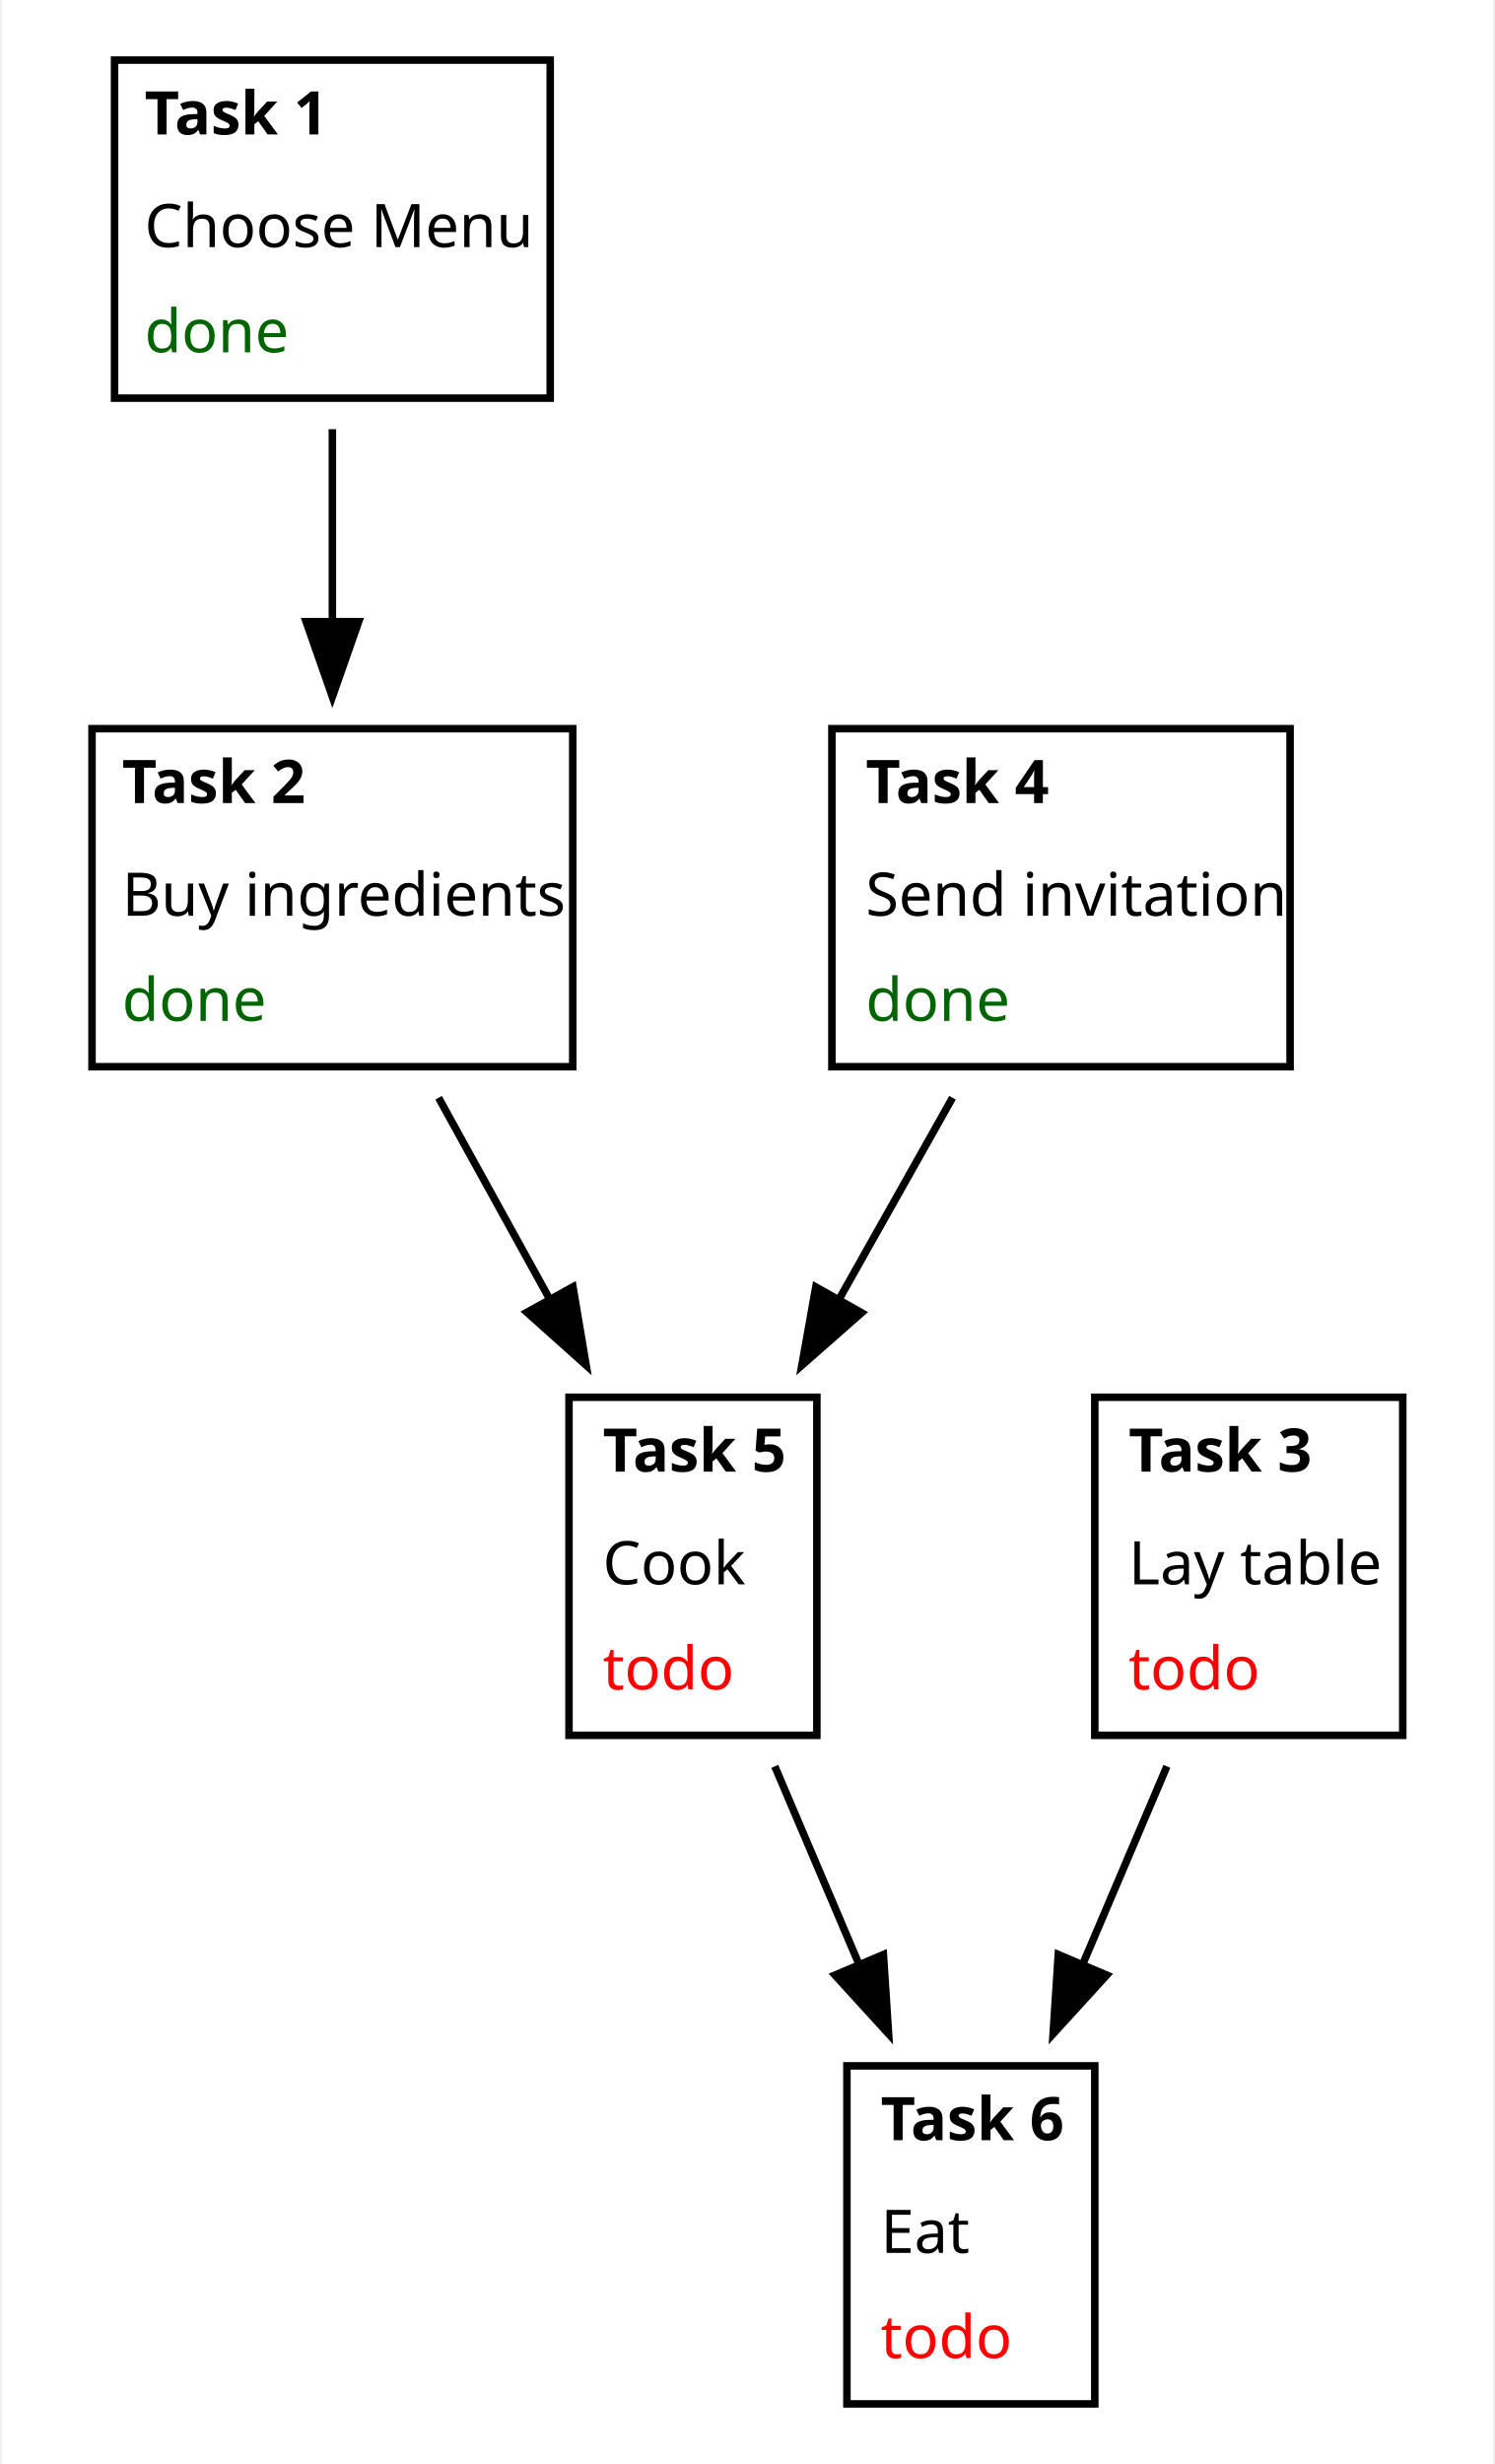
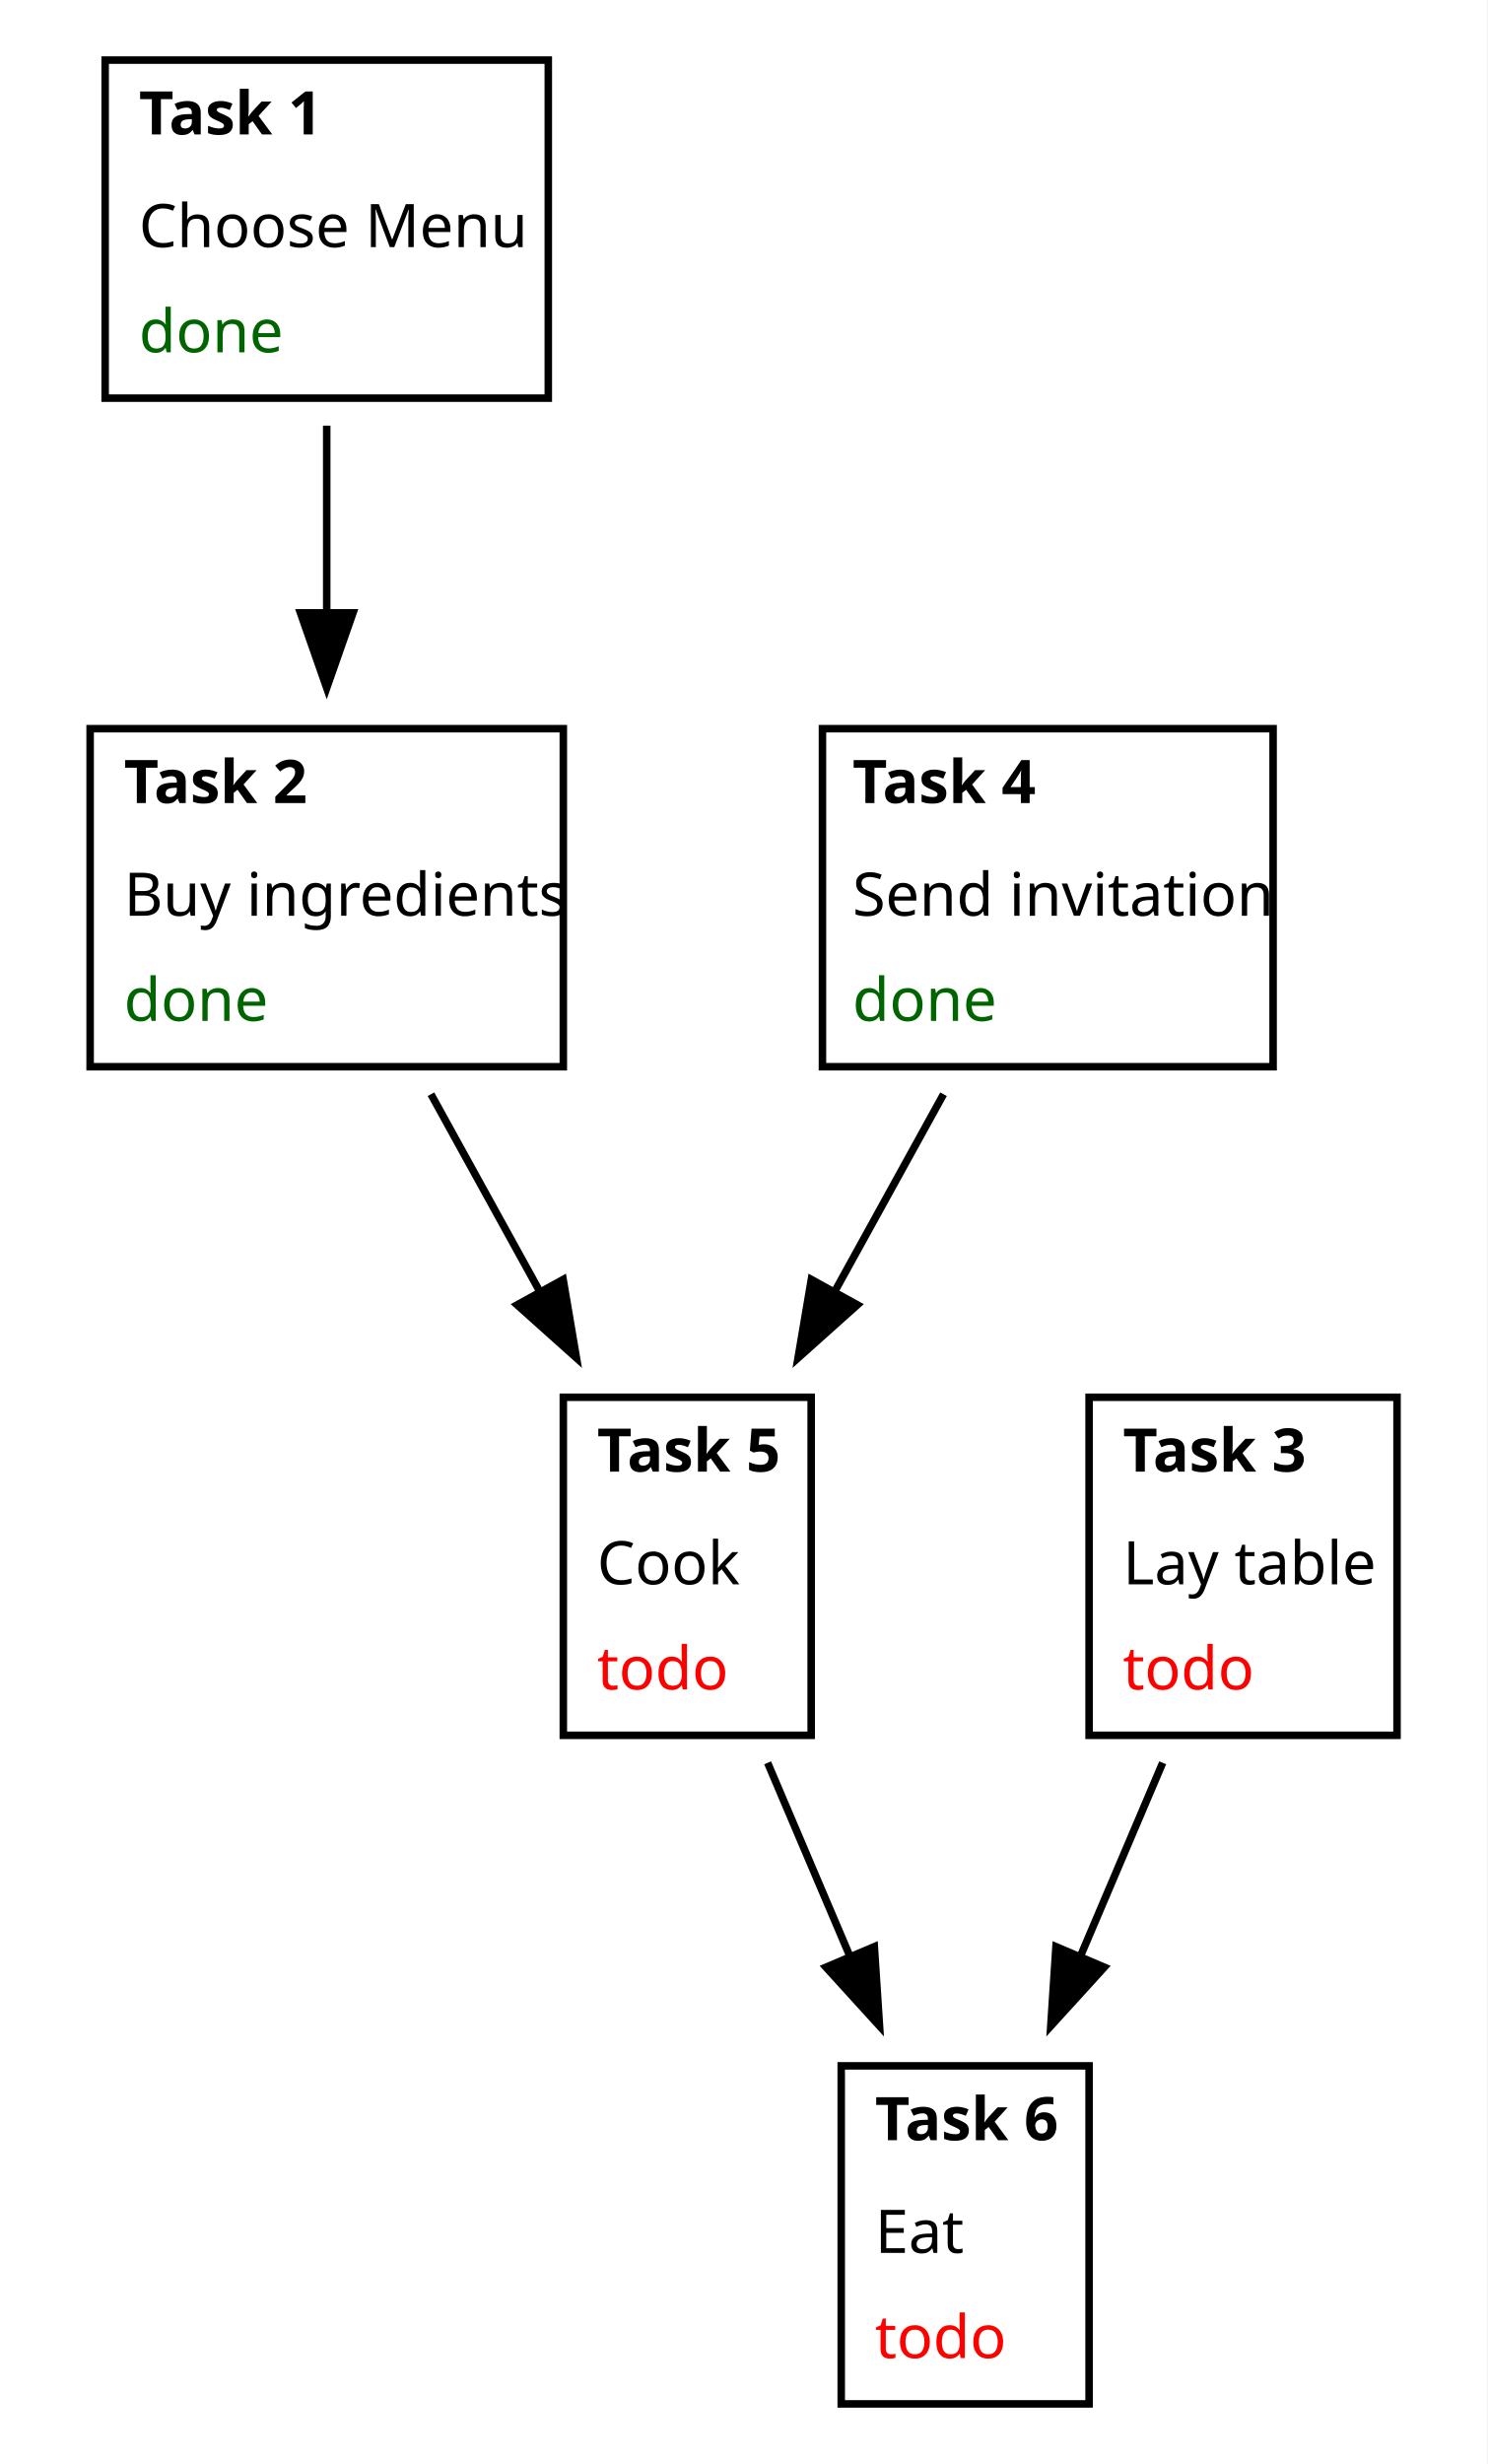
- <svg xmlns="http://www.w3.org/2000/svg" width="199pt" height="328pt" viewBox="0.00 0.00 198.50 328.00">
+ <svg xmlns="http://www.w3.org/2000/svg" width="198pt" height="328pt" viewBox="0.00 0.00 198.00 328.00">
  <g id="graph0" class="graph" transform="scale(1 1) rotate(0) translate(4 324)">
-     <polygon fill="white" stroke="transparent" points="-4,4 -4,-324 194.5,-324 194.5,4 -4,4" />
+     <polygon fill="white" stroke="none" points="-4,4 -4,-324 194,-324 194,4 -4,4" />
    <g id="node1" class="node">
-       <text text-anchor="start" x="15" y="-306.1" font-family="Sans serif" font-weight="bold" font-size="8.00">Task 1</text>
-       <text text-anchor="start" x="15" y="-291.1" font-family="Sans serif" font-size="8.00">Choose Menu</text>
-       <text text-anchor="start" x="15" y="-277.1" font-family="Sans serif" font-size="8.00" fill="darkgreen">done</text>
-       <polygon fill="none" stroke="black" points="11,-271 11,-316 69,-316 69,-271 11,-271" />
+       <text text-anchor="start" x="14.5" y="-306.1" font-family="Sans serif" font-weight="bold" font-size="8.00">Task 1</text>
+       <text text-anchor="start" x="14.5" y="-291.1" font-family="Sans serif" font-size="8.00">Choose Menu</text>
+       <text text-anchor="start" x="14.5" y="-277.1" font-family="Sans serif" font-size="8.00" fill="darkgreen">done</text>
+       <polygon fill="none" stroke="black" points="10,-271 10,-316 69,-316 69,-271 10,-271" />
    </g>
    <g id="node2" class="node">
-       <text text-anchor="start" x="12" y="-217.1" font-family="Sans serif" font-weight="bold" font-size="8.00">Task 2</text>
-       <text text-anchor="start" x="12" y="-202.1" font-family="Sans serif" font-size="8.00">Buy ingredients</text>
-       <text text-anchor="start" x="12" y="-188.1" font-family="Sans serif" font-size="8.00" fill="darkgreen">done</text>
-       <polygon fill="none" stroke="black" points="8,-182 8,-227 72,-227 72,-182 8,-182" />
+       <text text-anchor="start" x="12.5" y="-217.1" font-family="Sans serif" font-weight="bold" font-size="8.00">Task 2</text>
+       <text text-anchor="start" x="12.5" y="-202.1" font-family="Sans serif" font-size="8.00">Buy ingredients</text>
+       <text text-anchor="start" x="12.5" y="-188.1" font-family="Sans serif" font-size="8.00" fill="darkgreen">done</text>
+       <polygon fill="none" stroke="black" points="8,-182 8,-227 71,-227 71,-182 8,-182" />
    </g>
    <g id="edge1" class="edge">
-       <path fill="none" stroke="black" d="M40,-266.87C40,-258.89 40,-249.93 40,-241.38" />
-       <polygon fill="black" stroke="black" points="43.5,-241.25 40,-231.25 36.5,-241.25 43.5,-241.25" />
+       <path fill="none" stroke="black" d="M39.5,-267.34C39.5,-259.47 39.5,-250.62 39.5,-242.14" />
+       <polygon fill="black" stroke="black" points="43,-242.42 39.5,-232.42 36,-242.42 43,-242.42" />
    </g>
    <g id="node4" class="node">
-       <text text-anchor="start" x="76" y="-128.1" font-family="Sans serif" font-weight="bold" font-size="8.00">Task 5</text>
-       <text text-anchor="start" x="76" y="-113.1" font-family="Sans serif" font-size="8.00">Cook</text>
-       <text text-anchor="start" x="76" y="-99.1" font-family="Sans serif" font-size="8.00" fill="red">todo</text>
-       <polygon fill="none" stroke="black" points="71.5,-93 71.5,-138 104.5,-138 104.5,-93 71.5,-93" />
+       <text text-anchor="start" x="75.5" y="-128.1" font-family="Sans serif" font-weight="bold" font-size="8.00">Task 5</text>
+       <text text-anchor="start" x="75.5" y="-113.1" font-family="Sans serif" font-size="8.00">Cook</text>
+       <text text-anchor="start" x="75.5" y="-99.1" font-family="Sans serif" font-size="8.00" fill="red">todo</text>
+       <polygon fill="none" stroke="black" points="71,-93 71,-138 104,-138 104,-93 71,-93" />
    </g>
    <g id="edge2" class="edge">
-       <path fill="none" stroke="black" d="M54.14,-177.87C58.74,-169.53 63.92,-160.14 68.82,-151.26" />
-       <polygon fill="black" stroke="black" points="72.03,-152.7 73.79,-142.25 65.9,-149.31 72.03,-152.7" />
+       <path fill="none" stroke="black" d="M53.38,-178.34C57.92,-170.11 63.05,-160.82 67.92,-151.98" />
+       <polygon fill="black" stroke="black" points="70.98,-153.68 72.75,-143.23 64.85,-150.3 70.98,-153.68" />
    </g>
    <g id="node3" class="node">
-       <text text-anchor="start" x="111" y="-217.1" font-family="Sans serif" font-weight="bold" font-size="8.00">Task 4</text>
-       <text text-anchor="start" x="111" y="-202.1" font-family="Sans serif" font-size="8.00">Send invitation</text>
-       <text text-anchor="start" x="111" y="-188.1" font-family="Sans serif" font-size="8.00" fill="darkgreen">done</text>
-       <polygon fill="none" stroke="black" points="106.5,-182 106.5,-227 167.5,-227 167.5,-182 106.5,-182" />
+       <text text-anchor="start" x="109.5" y="-217.1" font-family="Sans serif" font-weight="bold" font-size="8.00">Task 4</text>
+       <text text-anchor="start" x="109.5" y="-202.1" font-family="Sans serif" font-size="8.00">Send invitation</text>
+       <text text-anchor="start" x="109.5" y="-188.1" font-family="Sans serif" font-size="8.00" fill="darkgreen">done</text>
+       <polygon fill="none" stroke="black" points="105.5,-182 105.5,-227 165.5,-227 165.5,-182 105.5,-182" />
    </g>
    <g id="edge3" class="edge">
-       <path fill="none" stroke="black" d="M122.56,-177.87C117.82,-169.45 112.47,-159.95 107.42,-150.98" />
-       <polygon fill="black" stroke="black" points="110.46,-149.25 102.5,-142.25 104.36,-152.68 110.46,-149.25" />
+       <path fill="none" stroke="black" d="M121.62,-178.34C117.08,-170.11 111.95,-160.82 107.08,-151.98" />
+       <polygon fill="black" stroke="black" points="110.15,-150.3 102.25,-143.23 104.02,-153.68 110.15,-150.3" />
    </g>
    <g id="node6" class="node">
-       <text text-anchor="start" x="113" y="-39.1" font-family="Sans serif" font-weight="bold" font-size="8.00">Task 6</text>
-       <text text-anchor="start" x="113" y="-24.1" font-family="Sans serif" font-size="8.00">Eat</text>
-       <text text-anchor="start" x="113" y="-10.1" font-family="Sans serif" font-size="8.00" fill="red">todo</text>
-       <polygon fill="none" stroke="black" points="108.5,-4 108.5,-49 141.5,-49 141.5,-4 108.5,-4" />
+       <text text-anchor="start" x="112.5" y="-39.1" font-family="Sans serif" font-weight="bold" font-size="8.00">Task 6</text>
+       <text text-anchor="start" x="112.5" y="-24.1" font-family="Sans serif" font-size="8.00">Eat</text>
+       <text text-anchor="start" x="112.5" y="-10.1" font-family="Sans serif" font-size="8.00" fill="red">todo</text>
+       <polygon fill="none" stroke="black" points="108,-4 108,-49 141,-49 141,-4 108,-4" />
    </g>
    <g id="edge5" class="edge">
-       <path fill="none" stroke="black" d="M98.9,-88.87C102.41,-80.62 106.36,-71.34 110.1,-62.54" />
-       <polygon fill="black" stroke="black" points="113.36,-63.82 114.05,-53.25 106.91,-61.08 113.36,-63.82" />
+       <path fill="none" stroke="black" d="M98.2,-89.34C101.66,-81.2 105.57,-72.02 109.29,-63.27" />
+       <polygon fill="black" stroke="black" points="112.41,-64.87 113.1,-54.3 105.97,-62.13 112.41,-64.87" />
    </g>
    <g id="node5" class="node">
-       <text text-anchor="start" x="146" y="-128.1" font-family="Sans serif" font-weight="bold" font-size="8.00">Task 3</text>
-       <text text-anchor="start" x="146" y="-113.1" font-family="Sans serif" font-size="8.00">Lay table</text>
-       <text text-anchor="start" x="146" y="-99.1" font-family="Sans serif" font-size="8.00" fill="red">todo</text>
-       <polygon fill="none" stroke="black" points="141.5,-93 141.5,-138 182.5,-138 182.5,-93 141.5,-93" />
+       <text text-anchor="start" x="145.5" y="-128.1" font-family="Sans serif" font-weight="bold" font-size="8.00">Task 3</text>
+       <text text-anchor="start" x="145.5" y="-113.1" font-family="Sans serif" font-size="8.00">Lay table</text>
+       <text text-anchor="start" x="145.5" y="-99.1" font-family="Sans serif" font-size="8.00" fill="red">todo</text>
+       <polygon fill="none" stroke="black" points="141,-93 141,-138 182,-138 182,-93 141,-93" />
    </g>
    <g id="edge4" class="edge">
-       <path fill="none" stroke="black" d="M151.1,-88.87C147.59,-80.62 143.64,-71.34 139.9,-62.54" />
-       <polygon fill="black" stroke="black" points="143.09,-61.08 135.95,-53.25 136.64,-63.82 143.09,-61.08" />
+       <path fill="none" stroke="black" d="M150.8,-89.34C147.34,-81.2 143.43,-72.02 139.71,-63.27" />
+       <polygon fill="black" stroke="black" points="143.03,-62.13 135.9,-54.3 136.59,-64.87 143.03,-62.13" />
    </g>
  </g>
</svg>
